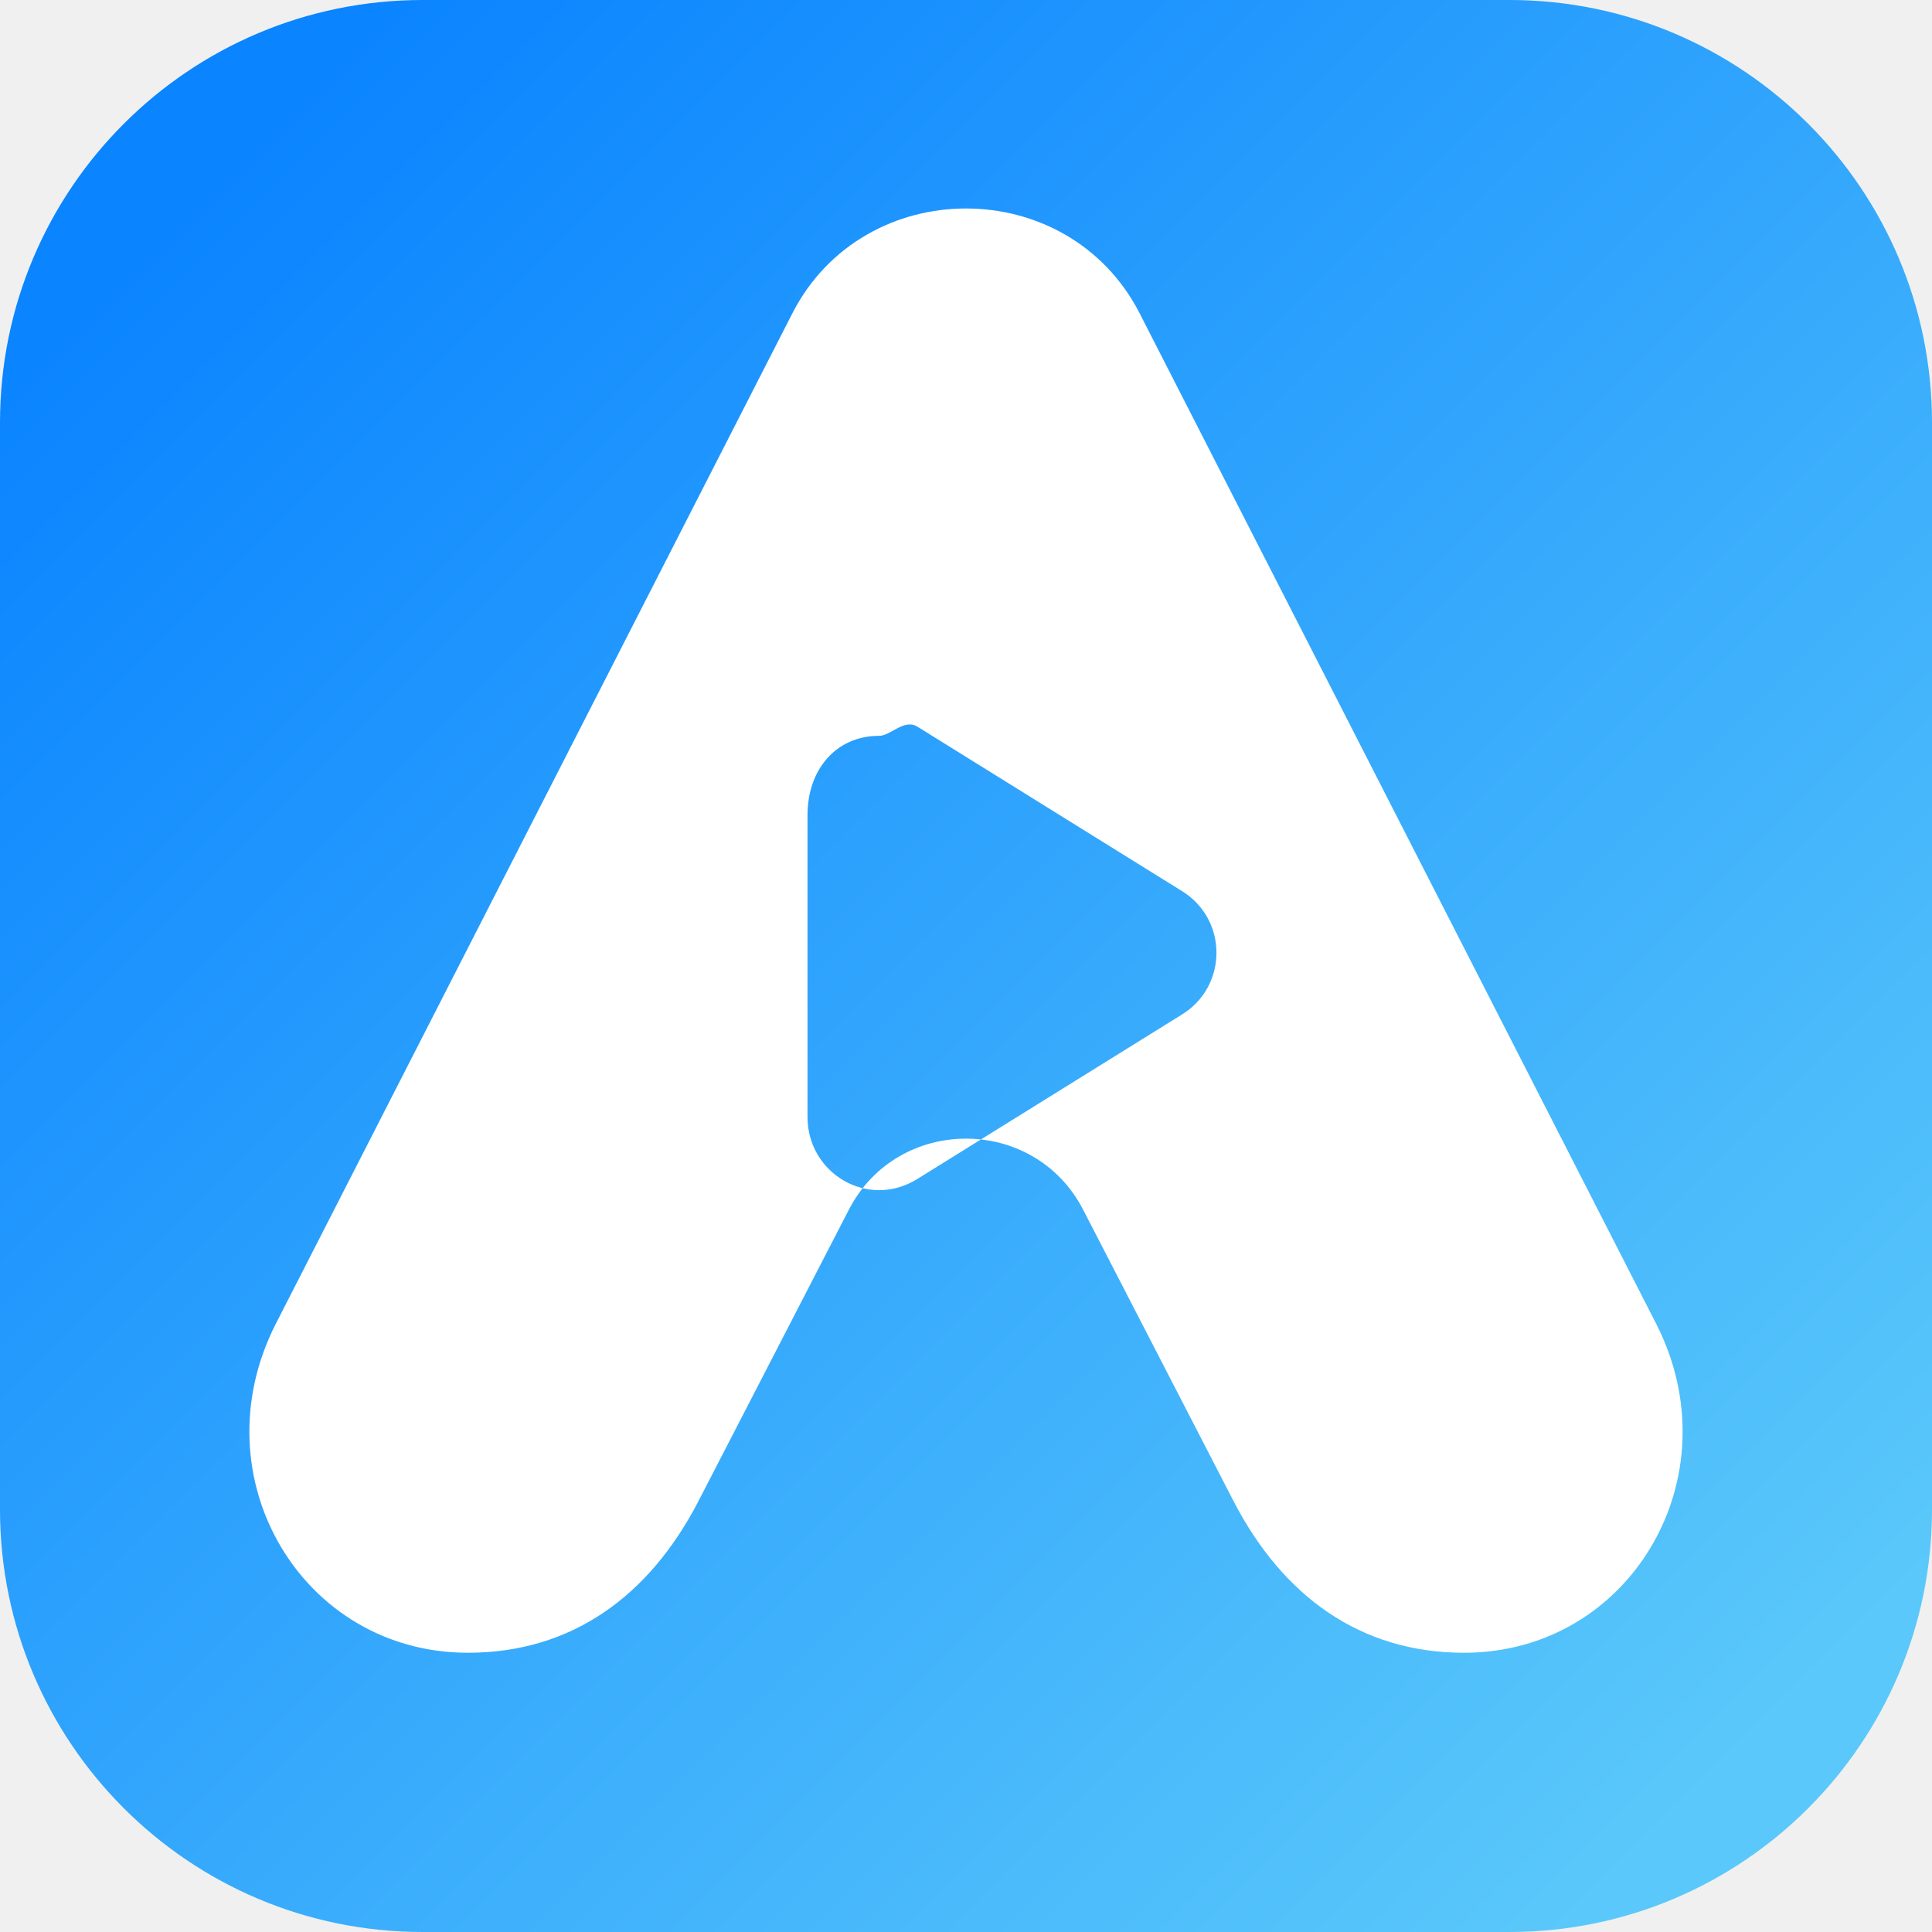
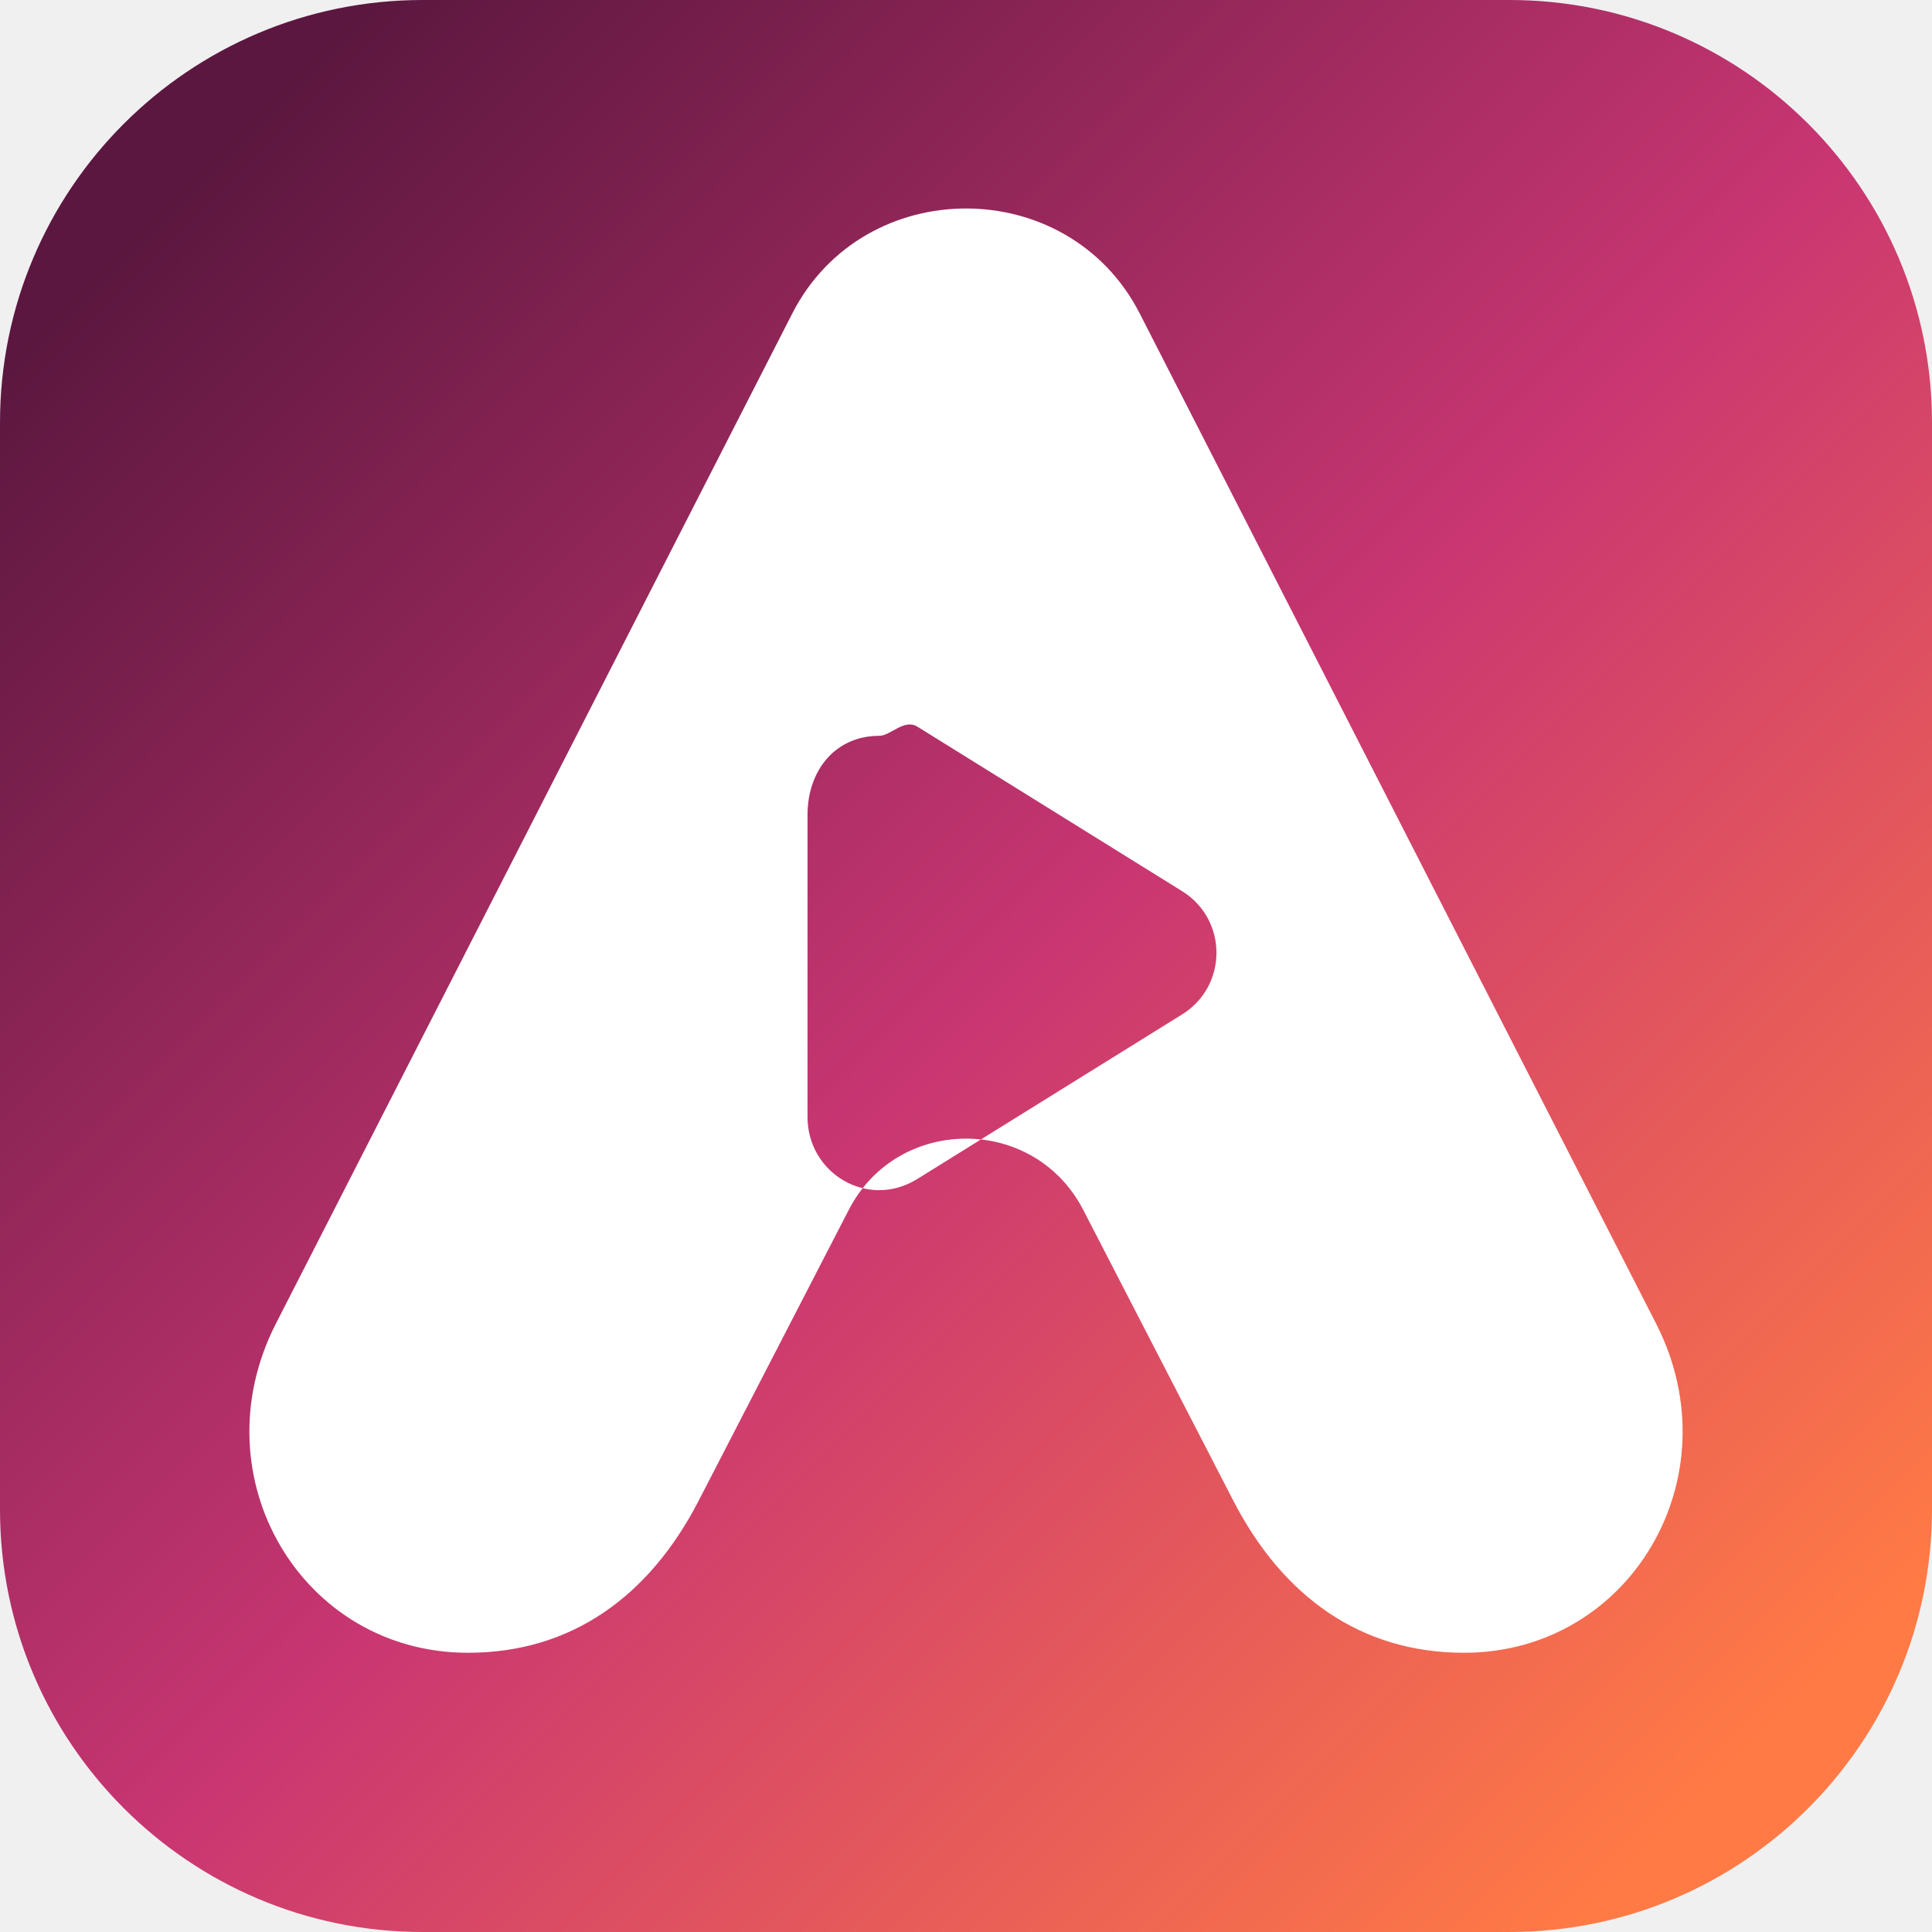
<svg xmlns="http://www.w3.org/2000/svg" width="1024" height="1024" viewBox="0 0 1024 1024" fill="none">
  <defs>
    <linearGradient id="avyra" x1="96" y1="96" x2="928" y2="928" gradientUnits="userSpaceOnUse">
-       <stop stop-color="#0A84FF" />
-       <stop offset="1" stop-color="#5AC8FA" />
+       <stop stop-color="#5B173F" />
+       <stop offset="0.52" stop-color="#C93672" />
+       <stop offset="1" stop-color="#FF7A45" />
    </linearGradient>
  </defs>
  <rect width="1024" height="1024" rx="224" fill="url(#avyra)" />
  <path fill="white" fill-rule="evenodd" d="M248 876C160 876 105 783 146 702L420 166C458 92 566 92 604 166L878 702C919 783 864 876 776 876C721 876 680 846 654 796L574 641C548 591 476 591 450 641L370 796C344 846 303 876 248 876ZM466 390C443 390 428 408 428 432V592C428 622 460 641 486 625L626 538C651 523 651 487 626 472L486 385C479 381 472 390 466 390Z" />
</svg>
